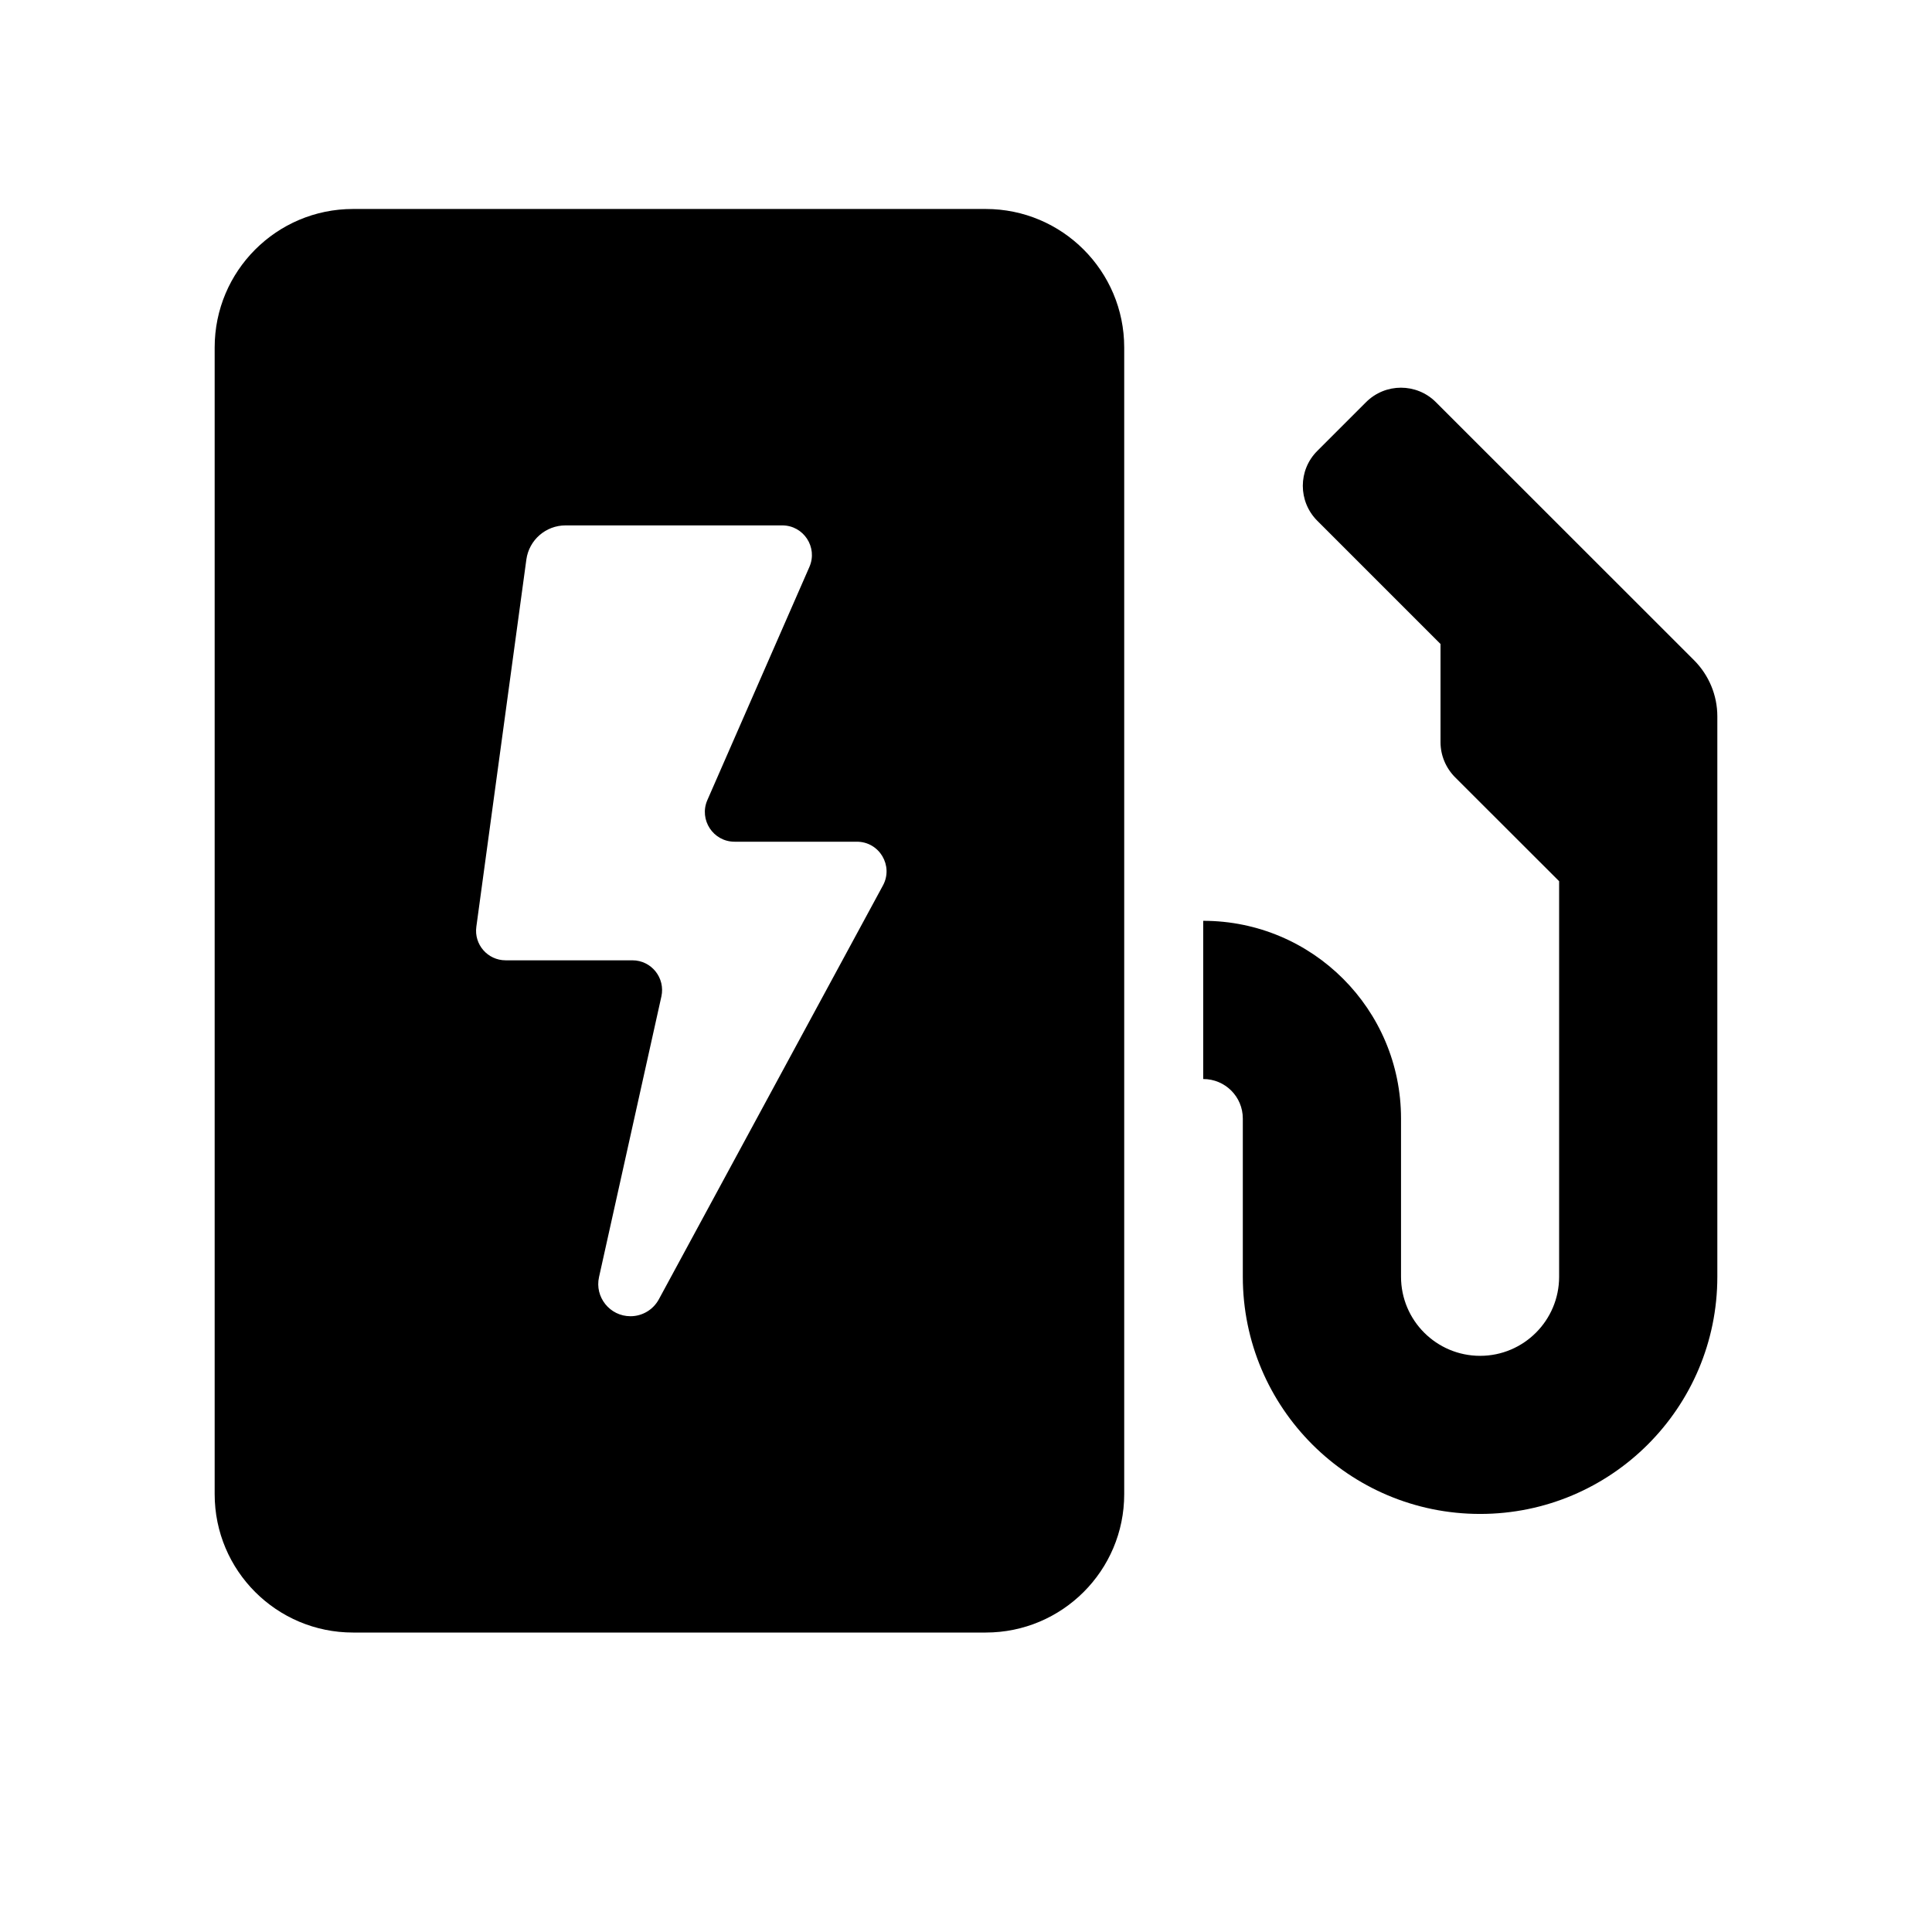
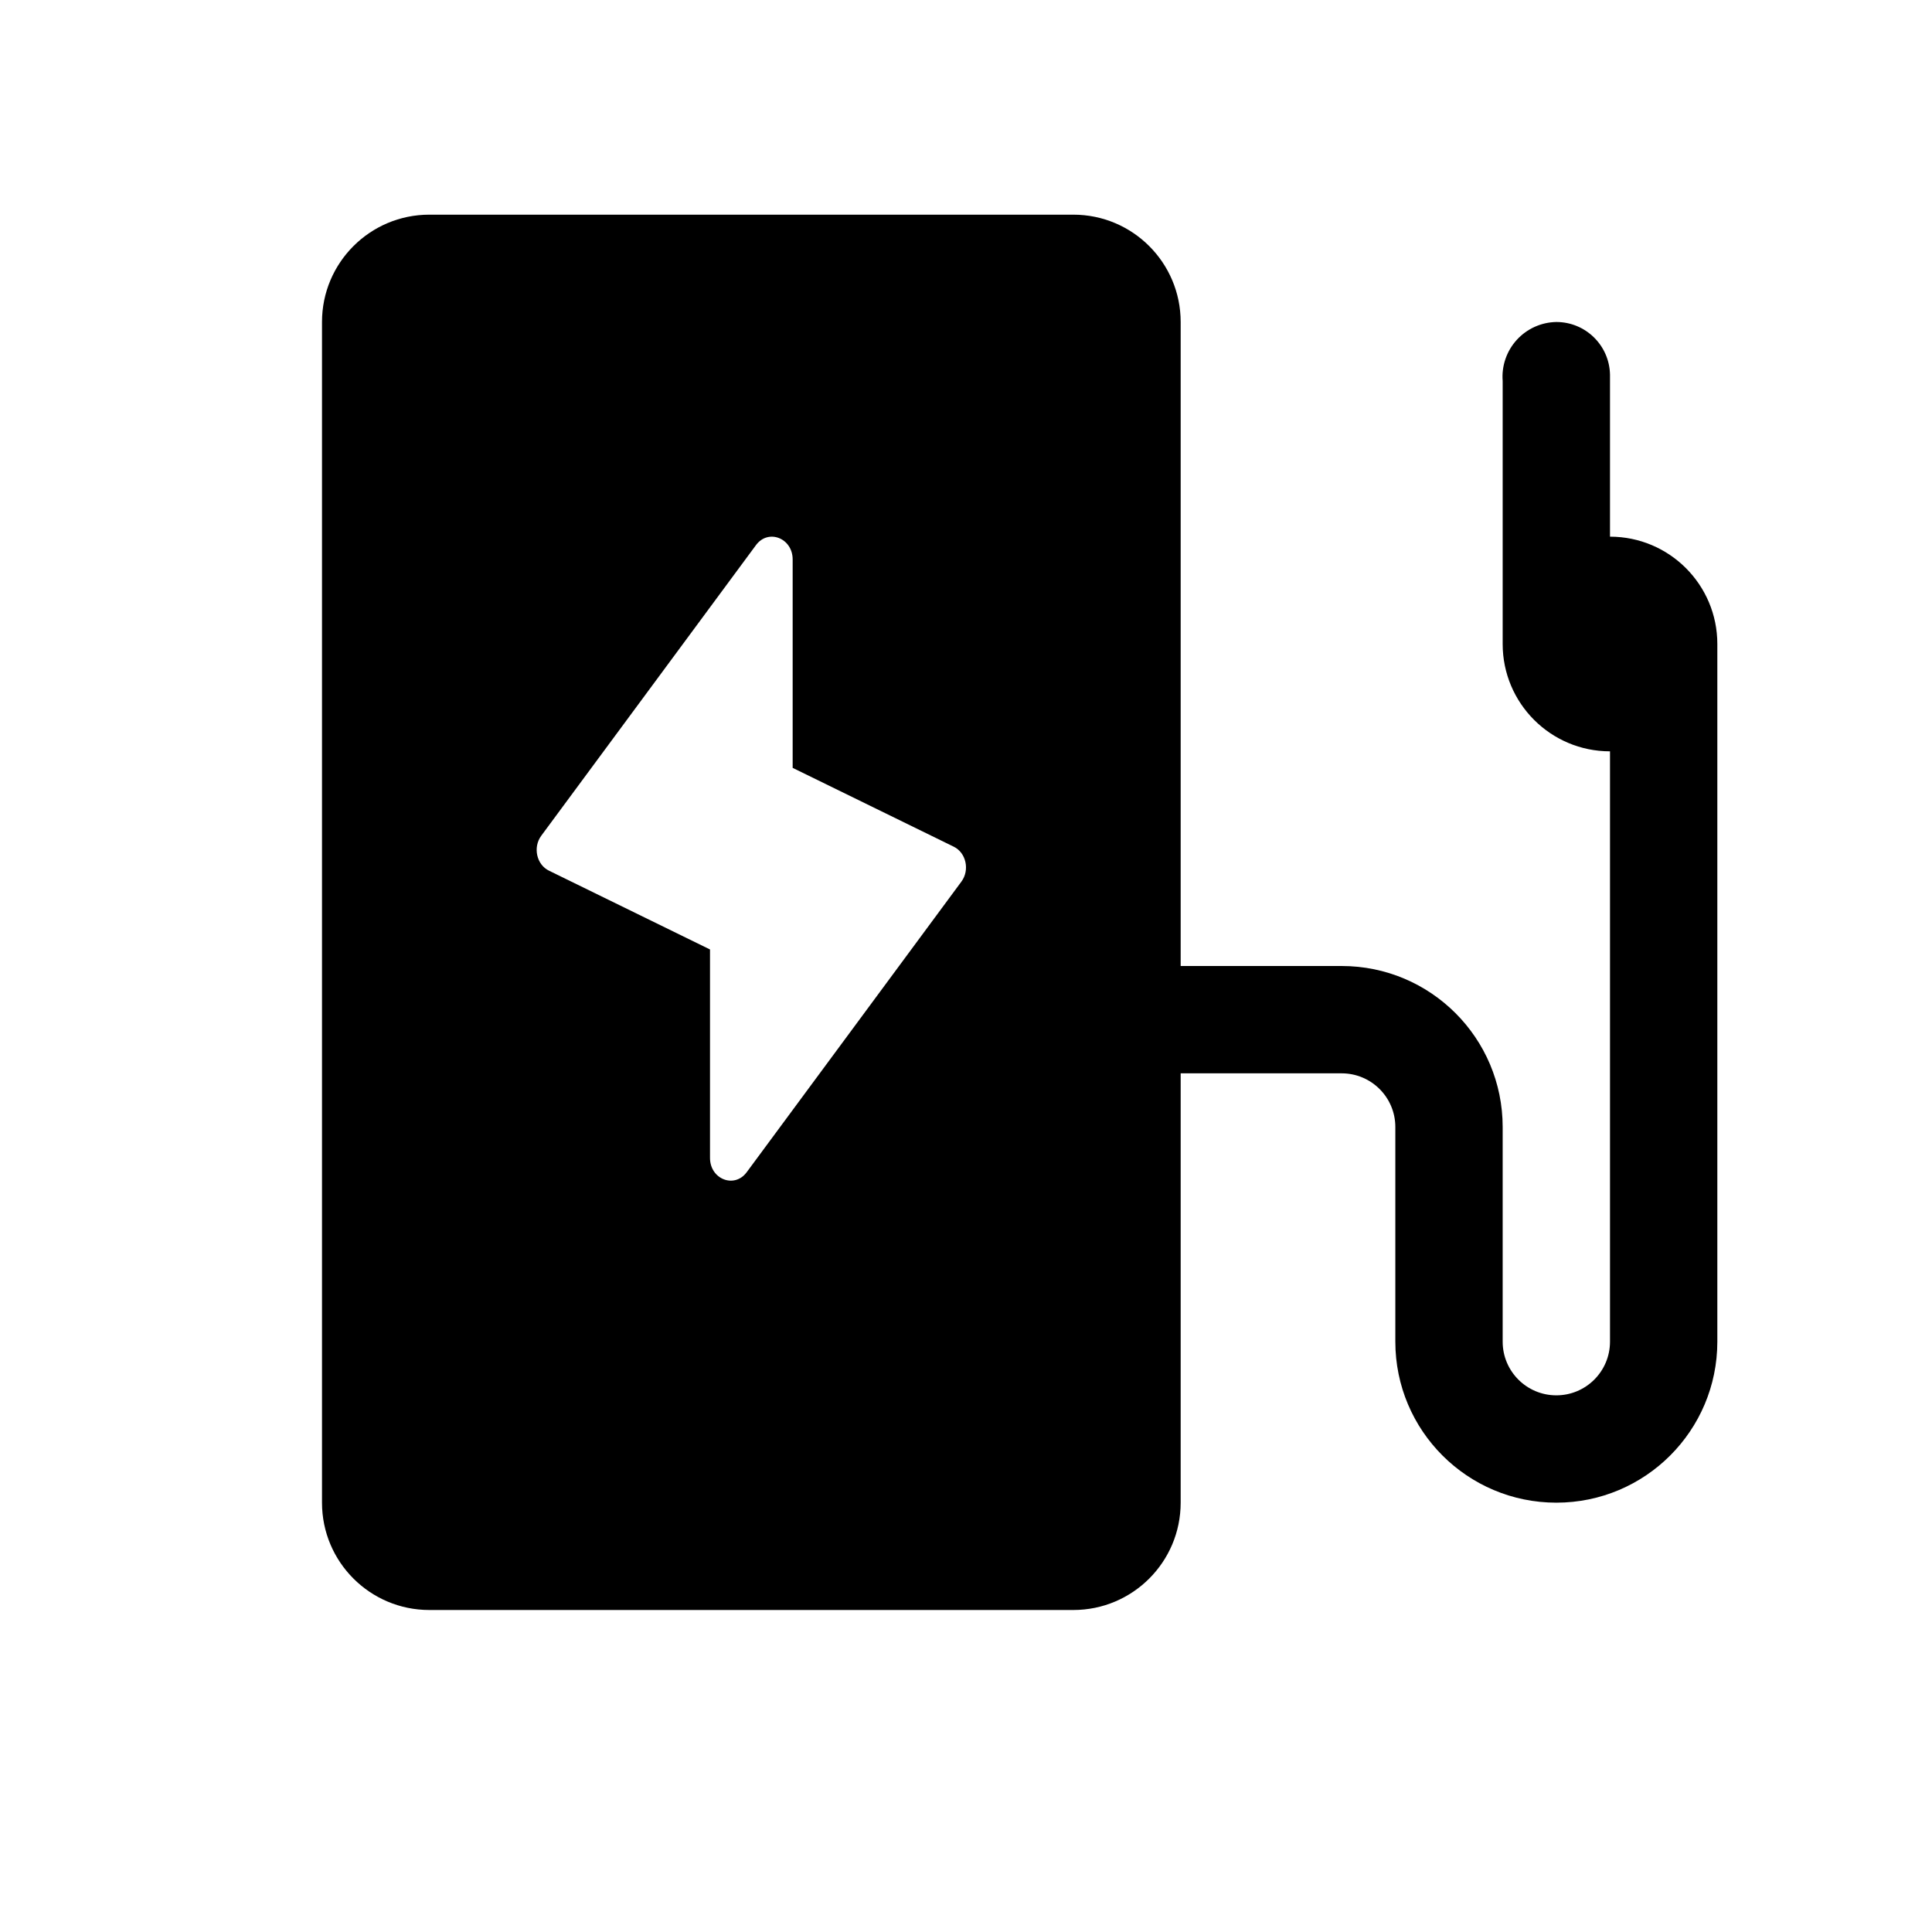
<svg xmlns="http://www.w3.org/2000/svg" viewBox="0 0 18 18">
-   <path fill-rule="evenodd" clip-rule="evenodd" d="M2 3.237C2 2.525 2.577 1.947 3.289 1.947H9.184C9.896 1.947 10.474 2.525 10.474 3.237V13.921C10.474 14.633 9.896 15.21 9.184 15.21H3.289C2.577 15.21 2 14.633 2 13.921V3.237ZM5.892 8.947H4.711C4.544 8.947 4.415 8.8 4.438 8.634L4.904 5.213C4.929 5.031 5.085 4.895 5.269 4.895H7.288C7.487 4.895 7.621 5.099 7.541 5.282L6.59 7.455C6.511 7.637 6.644 7.842 6.844 7.842H7.983C8.193 7.842 8.326 8.066 8.226 8.25L6.138 12.106C6.085 12.203 5.984 12.263 5.874 12.263C5.682 12.263 5.539 12.085 5.581 11.898L6.162 9.284C6.2 9.111 6.069 8.947 5.892 8.947Z" />
-   <path d="M13.378 3.747C13.198 3.567 12.907 3.567 12.727 3.747L12.273 4.201C12.093 4.38 12.093 4.672 12.273 4.852L13.421 6V6.915C13.421 7.037 13.47 7.154 13.556 7.241L14.526 8.21V11.895C14.526 12.302 14.196 12.632 13.79 12.632C13.383 12.632 13.053 12.302 13.053 11.895V10.421C13.053 9.404 12.228 8.579 11.21 8.579V10.053C11.414 10.053 11.579 10.217 11.579 10.421V11.895C11.579 13.116 12.569 14.105 13.79 14.105C15.01 14.105 16 13.116 16 11.895V6.674C16 6.478 15.922 6.291 15.784 6.152L13.378 3.747Z" />
+   <path fill-rule="evenodd" clip-rule="evenodd" d="M15 12.5V7a1 1 0 0 1-1-1V3.55a.51.51 0 0 1 .5-.55.5.5 0 0 1 .5.49V5a1 1 0 0 1 1 1v6.5a1.5 1.5 0 0 1-3 0v-2a.5.5 0 0 0-.5-.5H11v4a1 1 0 0 1-1 1H4a1 1 0 0 1-1-1V3a1 1 0 0 1 1-1h6a1 1 0 0 1 1 1v6h1.5a1.5 1.5 0 0 1 1.5 1.5v2a.5.5 0 0 0 1 0ZM5.043 7.786l2-2.707c.114-.155.342-.066.342.133v1.942l1.5.734c.116.056.152.218.072.326l-2 2.707c-.114.155-.342.066-.342-.133V8.846l-1.5-.734c-.116-.056-.152-.218-.072-.326Z" />
</svg>
